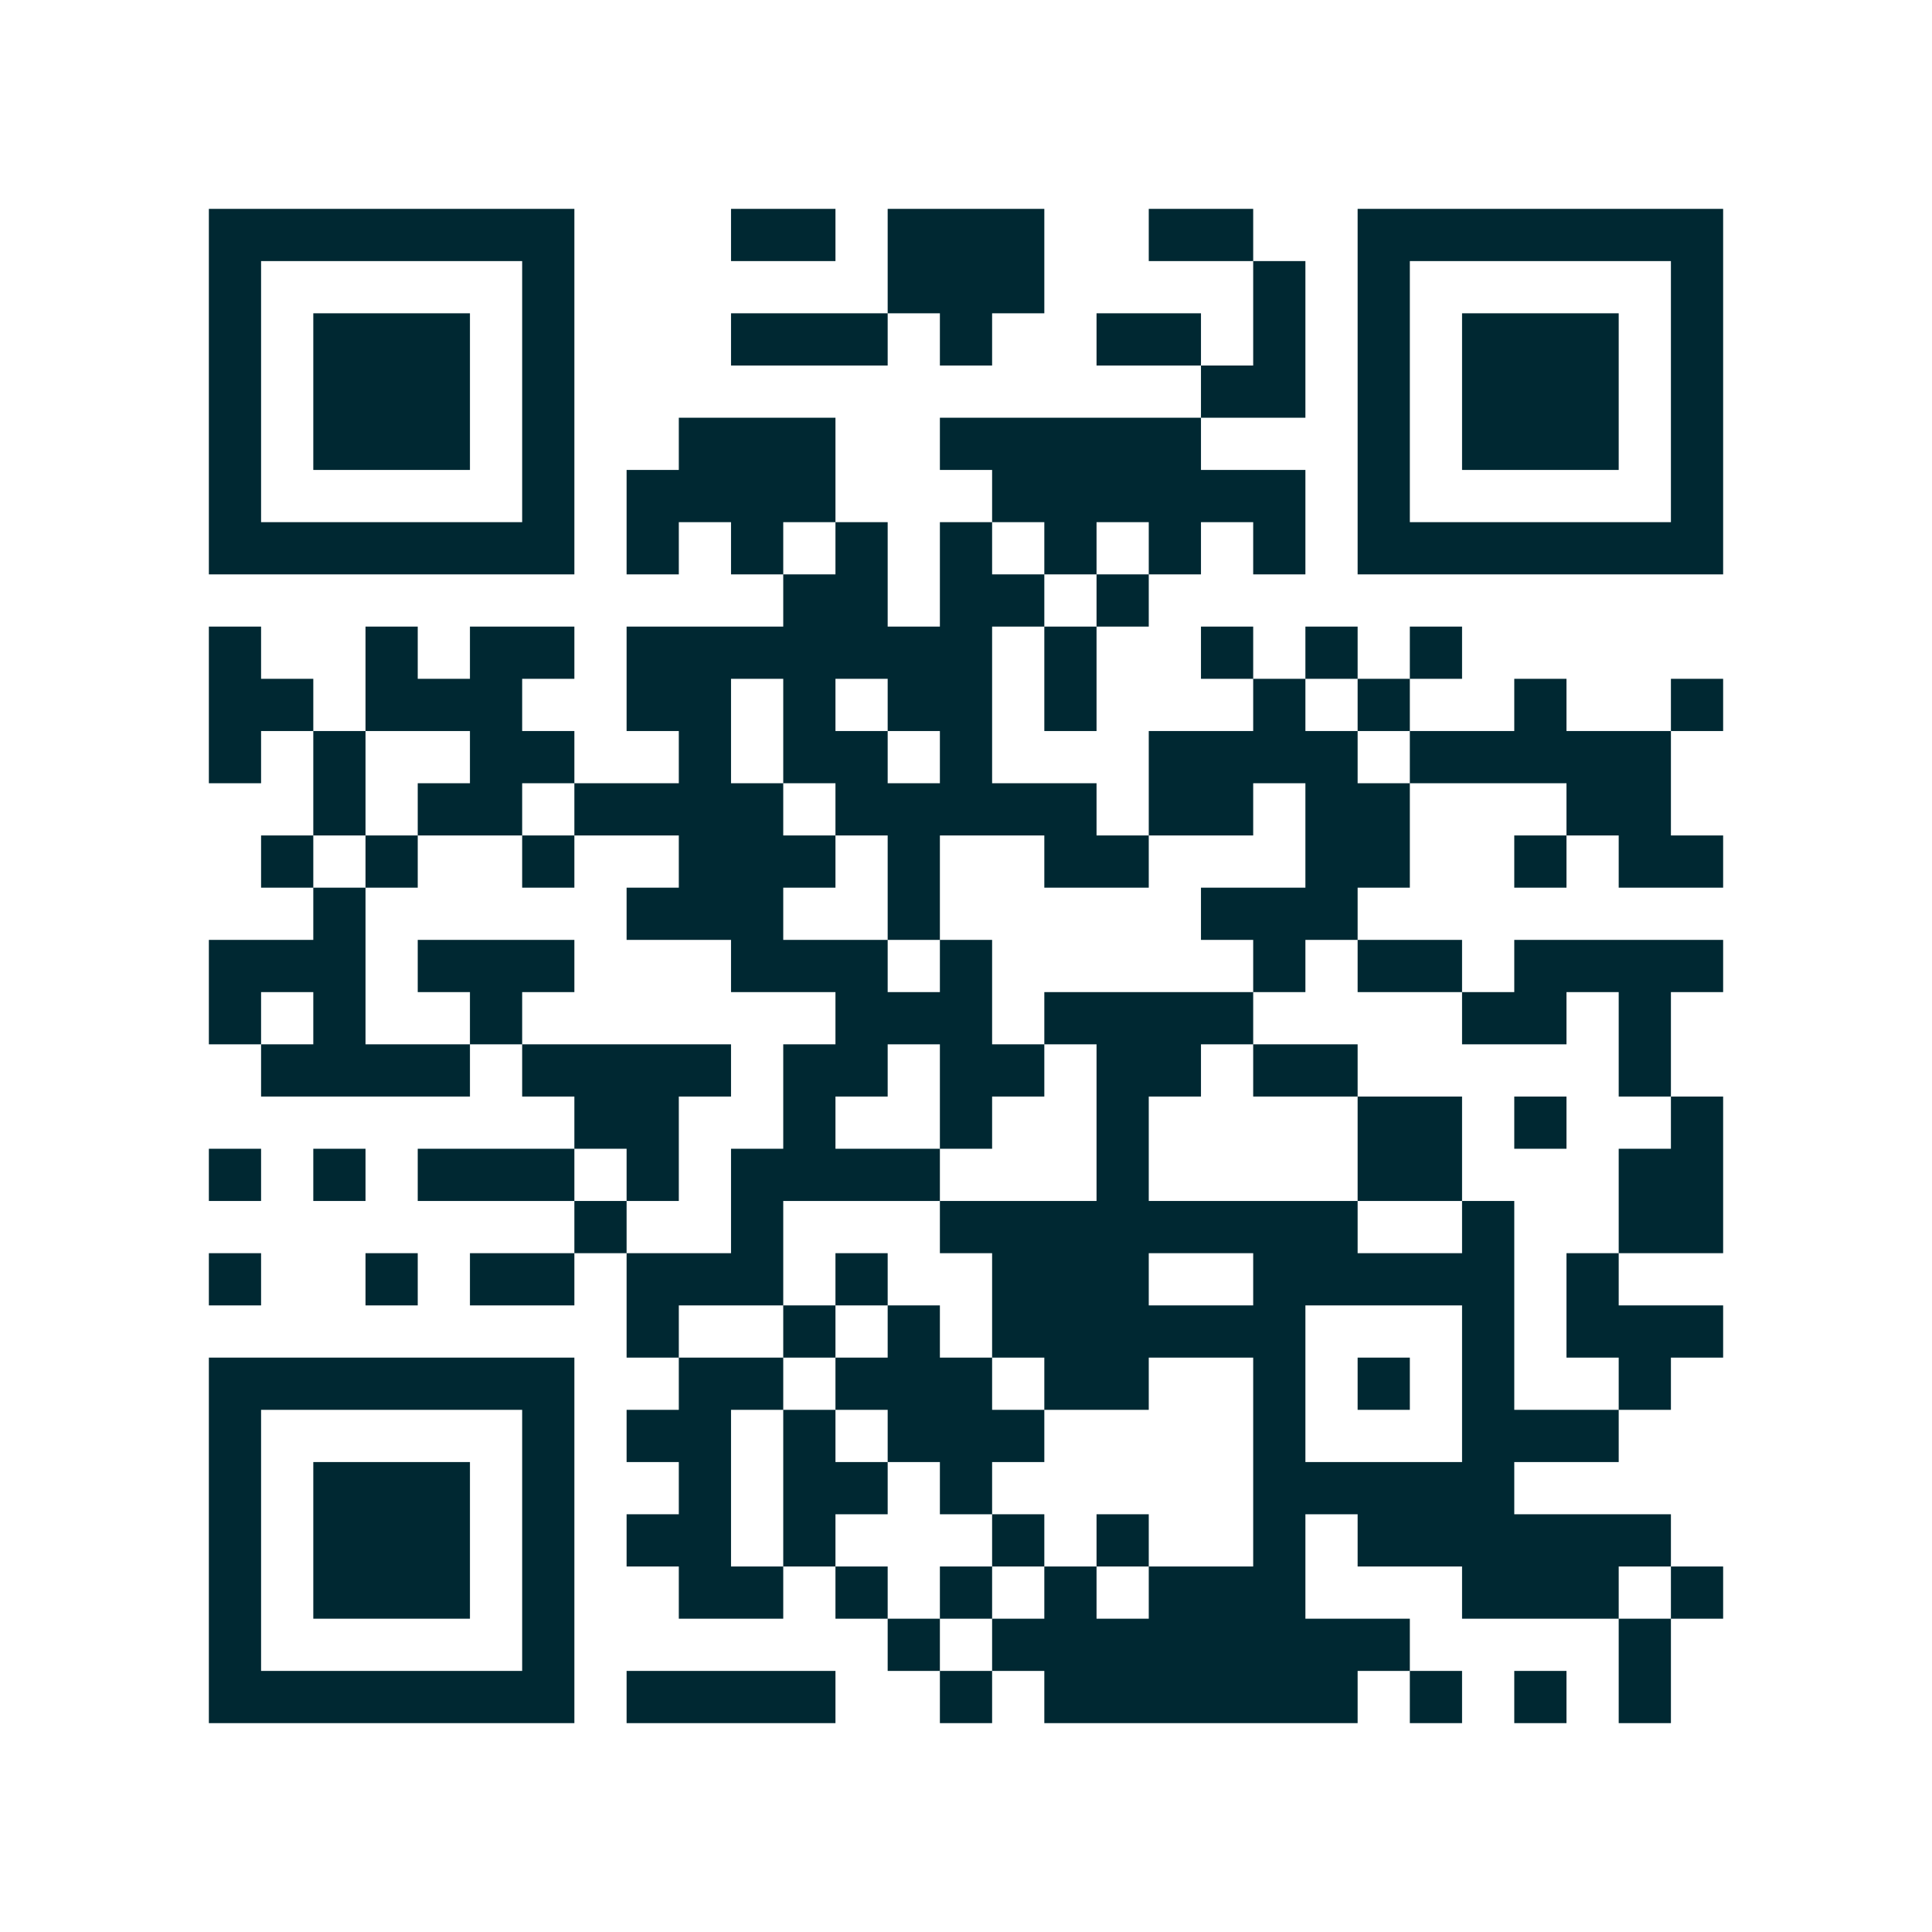
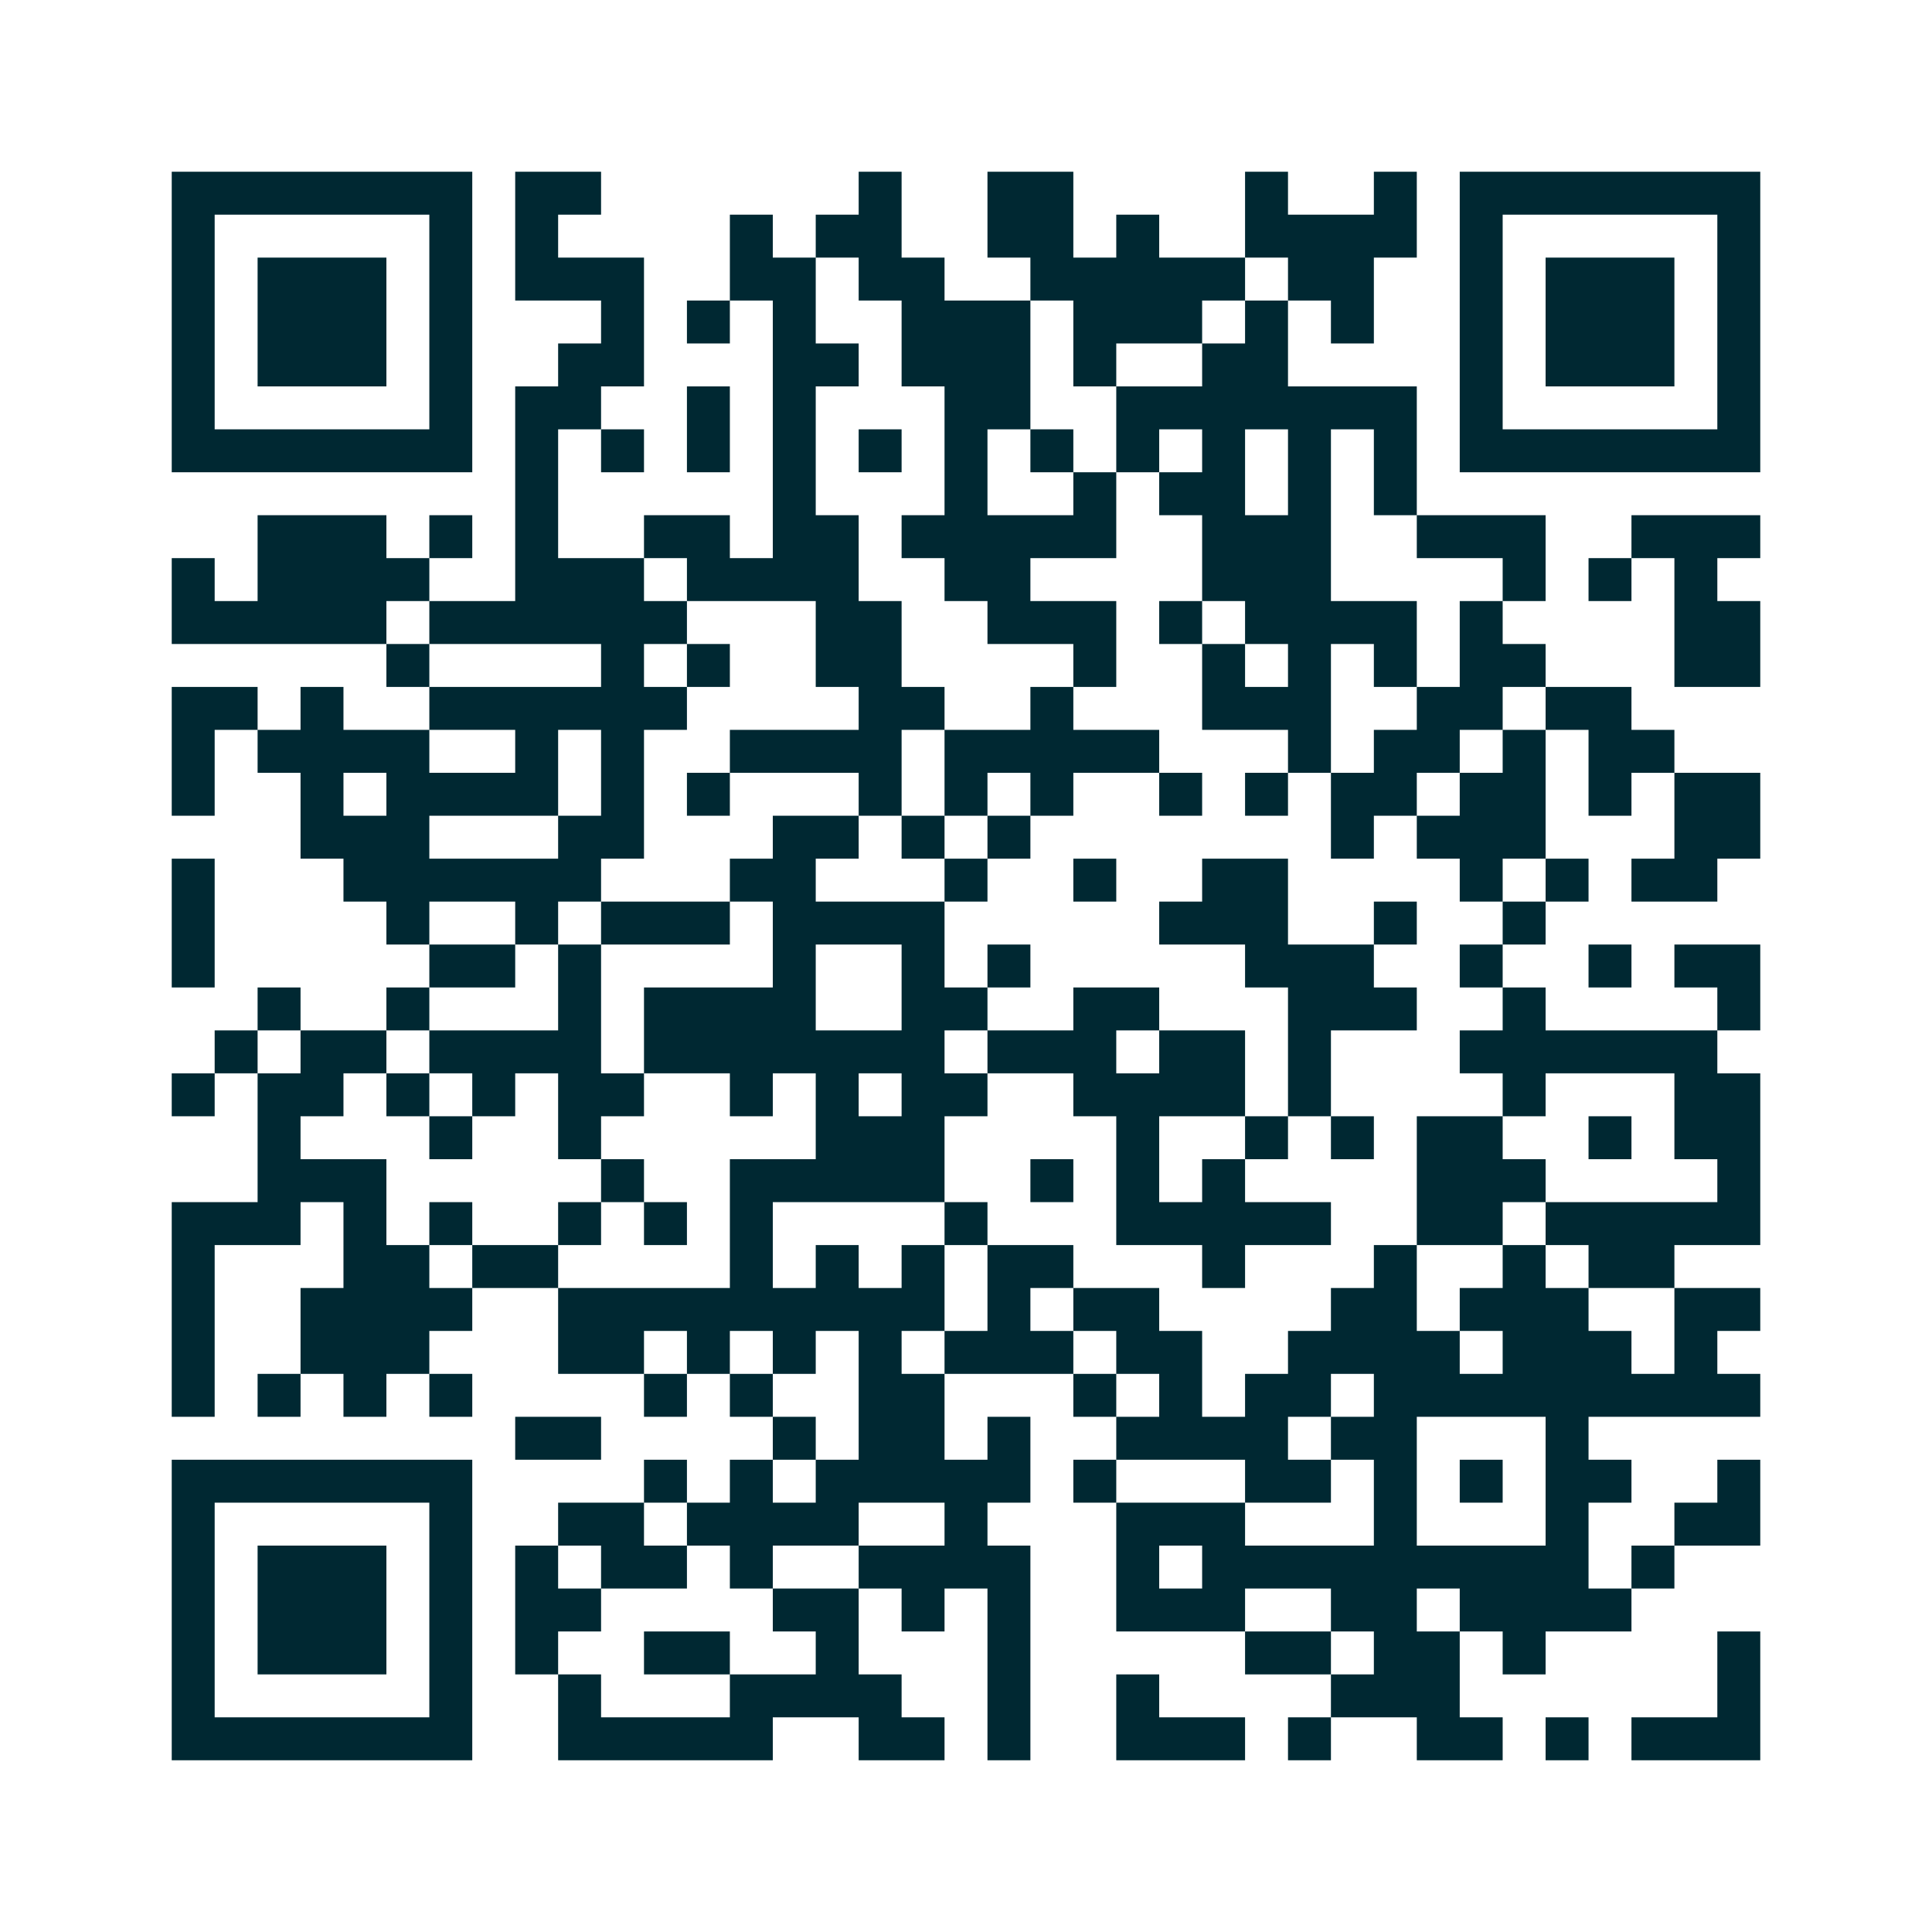
- <svg xmlns="http://www.w3.org/2000/svg" width="370" height="370" class="segno">
+ <svg xmlns="http://www.w3.org/2000/svg" width="450" height="450" class="segno">
  <g transform="scale(10)">
-     <path fill="#fff" d="M0 0h37v37h-37z" />
-     <path class="qrline" stroke="#002832" d="M4 4.5h7m3 0h2m1 0h3m2 0h2m2 0h7m-29 1h1m5 0h1m6 0h3m4 0h1m1 0h1m5 0h1m-29 1h1m1 0h3m1 0h1m3 0h3m1 0h1m2 0h2m1 0h1m1 0h1m1 0h3m1 0h1m-29 1h1m1 0h3m1 0h1m12 0h2m1 0h1m1 0h3m1 0h1m-29 1h1m1 0h3m1 0h1m2 0h3m2 0h5m3 0h1m1 0h3m1 0h1m-29 1h1m5 0h1m1 0h4m3 0h6m1 0h1m5 0h1m-29 1h7m1 0h1m1 0h1m1 0h1m1 0h1m1 0h1m1 0h1m1 0h1m1 0h7m-18 1h2m1 0h2m1 0h1m-18 1h1m2 0h1m1 0h2m1 0h7m1 0h1m2 0h1m1 0h1m1 0h1m-24 1h2m1 0h3m2 0h2m1 0h1m1 0h2m1 0h1m3 0h1m1 0h1m2 0h1m2 0h1m-29 1h1m1 0h1m2 0h2m2 0h1m1 0h2m1 0h1m3 0h4m1 0h5m-26 1h1m1 0h2m1 0h4m1 0h5m1 0h2m1 0h2m3 0h2m-27 1h1m1 0h1m2 0h1m2 0h3m1 0h1m2 0h2m3 0h2m2 0h1m1 0h2m-27 1h1m5 0h3m2 0h1m5 0h3m-22 1h3m1 0h3m3 0h3m1 0h1m5 0h1m1 0h2m1 0h4m-29 1h1m1 0h1m2 0h1m6 0h3m1 0h4m4 0h2m1 0h1m-27 1h4m1 0h4m1 0h2m1 0h2m1 0h2m1 0h2m5 0h1m-21 1h2m2 0h1m2 0h1m2 0h1m4 0h2m1 0h1m2 0h1m-29 1h1m1 0h1m1 0h3m1 0h1m1 0h4m3 0h1m4 0h2m3 0h2m-22 1h1m2 0h1m3 0h8m2 0h1m2 0h2m-29 1h1m2 0h1m1 0h2m1 0h3m1 0h1m2 0h3m2 0h5m1 0h1m-19 1h1m2 0h1m1 0h1m1 0h6m3 0h1m1 0h3m-29 1h7m2 0h2m1 0h3m1 0h2m2 0h1m1 0h1m1 0h1m2 0h1m-28 1h1m5 0h1m1 0h2m1 0h1m1 0h3m4 0h1m3 0h3m-27 1h1m1 0h3m1 0h1m2 0h1m1 0h2m1 0h1m5 0h5m-25 1h1m1 0h3m1 0h1m1 0h2m1 0h1m3 0h1m1 0h1m2 0h1m1 0h6m-28 1h1m1 0h3m1 0h1m2 0h2m1 0h1m1 0h1m1 0h1m1 0h3m3 0h3m1 0h1m-29 1h1m5 0h1m6 0h1m1 0h8m4 0h1m-28 1h7m1 0h4m2 0h1m1 0h6m1 0h1m1 0h1m1 0h1" />
+     <path fill="#fff" d="M0 0h45v45h-45z" />
+     <path class="qrline" stroke="#002832" d="M4 4.5h7m1 0h2m6 0h1m2 0h2m4 0h1m2 0h1m1 0h7m-37 1h1m5 0h1m1 0h1m4 0h1m1 0h2m2 0h2m1 0h1m2 0h4m1 0h1m5 0h1m-37 1h1m1 0h3m1 0h1m1 0h3m2 0h2m1 0h2m2 0h5m1 0h2m2 0h1m1 0h3m1 0h1m-37 1h1m1 0h3m1 0h1m3 0h1m1 0h1m1 0h1m2 0h3m1 0h3m1 0h1m1 0h1m2 0h1m1 0h3m1 0h1m-37 1h1m1 0h3m1 0h1m2 0h2m3 0h2m1 0h3m1 0h1m2 0h2m4 0h1m1 0h3m1 0h1m-37 1h1m5 0h1m1 0h2m2 0h1m1 0h1m3 0h2m2 0h7m1 0h1m5 0h1m-37 1h7m1 0h1m1 0h1m1 0h1m1 0h1m1 0h1m1 0h1m1 0h1m1 0h1m1 0h1m1 0h1m1 0h1m1 0h7m-29 1h1m5 0h1m3 0h1m2 0h1m1 0h2m1 0h1m1 0h1m-27 1h3m1 0h1m1 0h1m2 0h2m1 0h2m1 0h5m2 0h3m2 0h3m2 0h3m-37 1h1m1 0h4m2 0h3m1 0h4m2 0h2m4 0h3m4 0h1m1 0h1m1 0h1m-36 1h5m1 0h6m3 0h2m2 0h3m1 0h1m1 0h4m1 0h1m4 0h2m-32 1h1m4 0h1m1 0h1m2 0h2m4 0h1m2 0h1m1 0h1m1 0h1m1 0h2m3 0h2m-37 1h2m1 0h1m2 0h6m4 0h2m2 0h1m3 0h3m2 0h2m1 0h2m-34 1h1m1 0h4m2 0h1m1 0h1m2 0h4m1 0h5m3 0h1m1 0h2m1 0h1m1 0h2m-35 1h1m2 0h1m1 0h4m1 0h1m1 0h1m3 0h1m1 0h1m1 0h1m2 0h1m1 0h1m1 0h2m1 0h2m1 0h1m1 0h2m-34 1h3m3 0h2m3 0h2m1 0h1m1 0h1m7 0h1m1 0h3m3 0h2m-37 1h1m3 0h6m3 0h2m3 0h1m2 0h1m2 0h2m4 0h1m1 0h1m1 0h2m-36 1h1m4 0h1m2 0h1m1 0h3m1 0h4m5 0h3m2 0h1m2 0h1m-32 1h1m5 0h2m1 0h1m4 0h1m2 0h1m1 0h1m5 0h3m2 0h1m2 0h1m1 0h2m-35 1h1m2 0h1m3 0h1m1 0h4m2 0h2m2 0h2m3 0h3m2 0h1m4 0h1m-36 1h1m1 0h2m1 0h4m1 0h7m1 0h3m1 0h2m1 0h1m3 0h6m-36 1h1m1 0h2m1 0h1m1 0h1m1 0h2m2 0h1m1 0h1m1 0h2m2 0h4m1 0h1m4 0h1m3 0h2m-35 1h1m3 0h1m2 0h1m5 0h3m4 0h1m2 0h1m1 0h1m1 0h2m2 0h1m1 0h2m-35 1h3m5 0h1m2 0h5m2 0h1m1 0h1m1 0h1m4 0h3m4 0h1m-37 1h3m1 0h1m1 0h1m2 0h1m1 0h1m1 0h1m4 0h1m3 0h5m2 0h2m1 0h5m-37 1h1m3 0h2m1 0h2m4 0h1m1 0h1m1 0h1m1 0h2m3 0h1m3 0h1m2 0h1m1 0h2m-35 1h1m2 0h4m2 0h9m1 0h1m1 0h2m4 0h2m1 0h3m2 0h2m-37 1h1m2 0h3m3 0h2m1 0h1m1 0h1m1 0h1m1 0h3m1 0h2m2 0h4m1 0h3m1 0h1m-36 1h1m1 0h1m1 0h1m1 0h1m4 0h1m1 0h1m2 0h2m3 0h1m1 0h1m1 0h2m1 0h9m-29 1h2m4 0h1m1 0h2m1 0h1m2 0h4m1 0h2m3 0h1m-33 1h7m4 0h1m1 0h1m1 0h5m1 0h1m3 0h2m1 0h1m1 0h1m1 0h2m2 0h1m-37 1h1m5 0h1m2 0h2m1 0h4m2 0h1m3 0h3m3 0h1m3 0h1m2 0h2m-37 1h1m1 0h3m1 0h1m1 0h1m1 0h2m1 0h1m2 0h4m2 0h1m1 0h9m1 0h1m-35 1h1m1 0h3m1 0h1m1 0h2m4 0h2m1 0h1m1 0h1m2 0h3m2 0h2m1 0h4m-34 1h1m1 0h3m1 0h1m1 0h1m2 0h2m2 0h1m3 0h1m5 0h2m1 0h2m1 0h1m4 0h1m-37 1h1m5 0h1m2 0h1m3 0h4m2 0h1m2 0h1m4 0h3m6 0h1m-37 1h7m2 0h5m2 0h2m1 0h1m2 0h3m1 0h1m2 0h2m1 0h1m1 0h3" />
  </g>
</svg>
